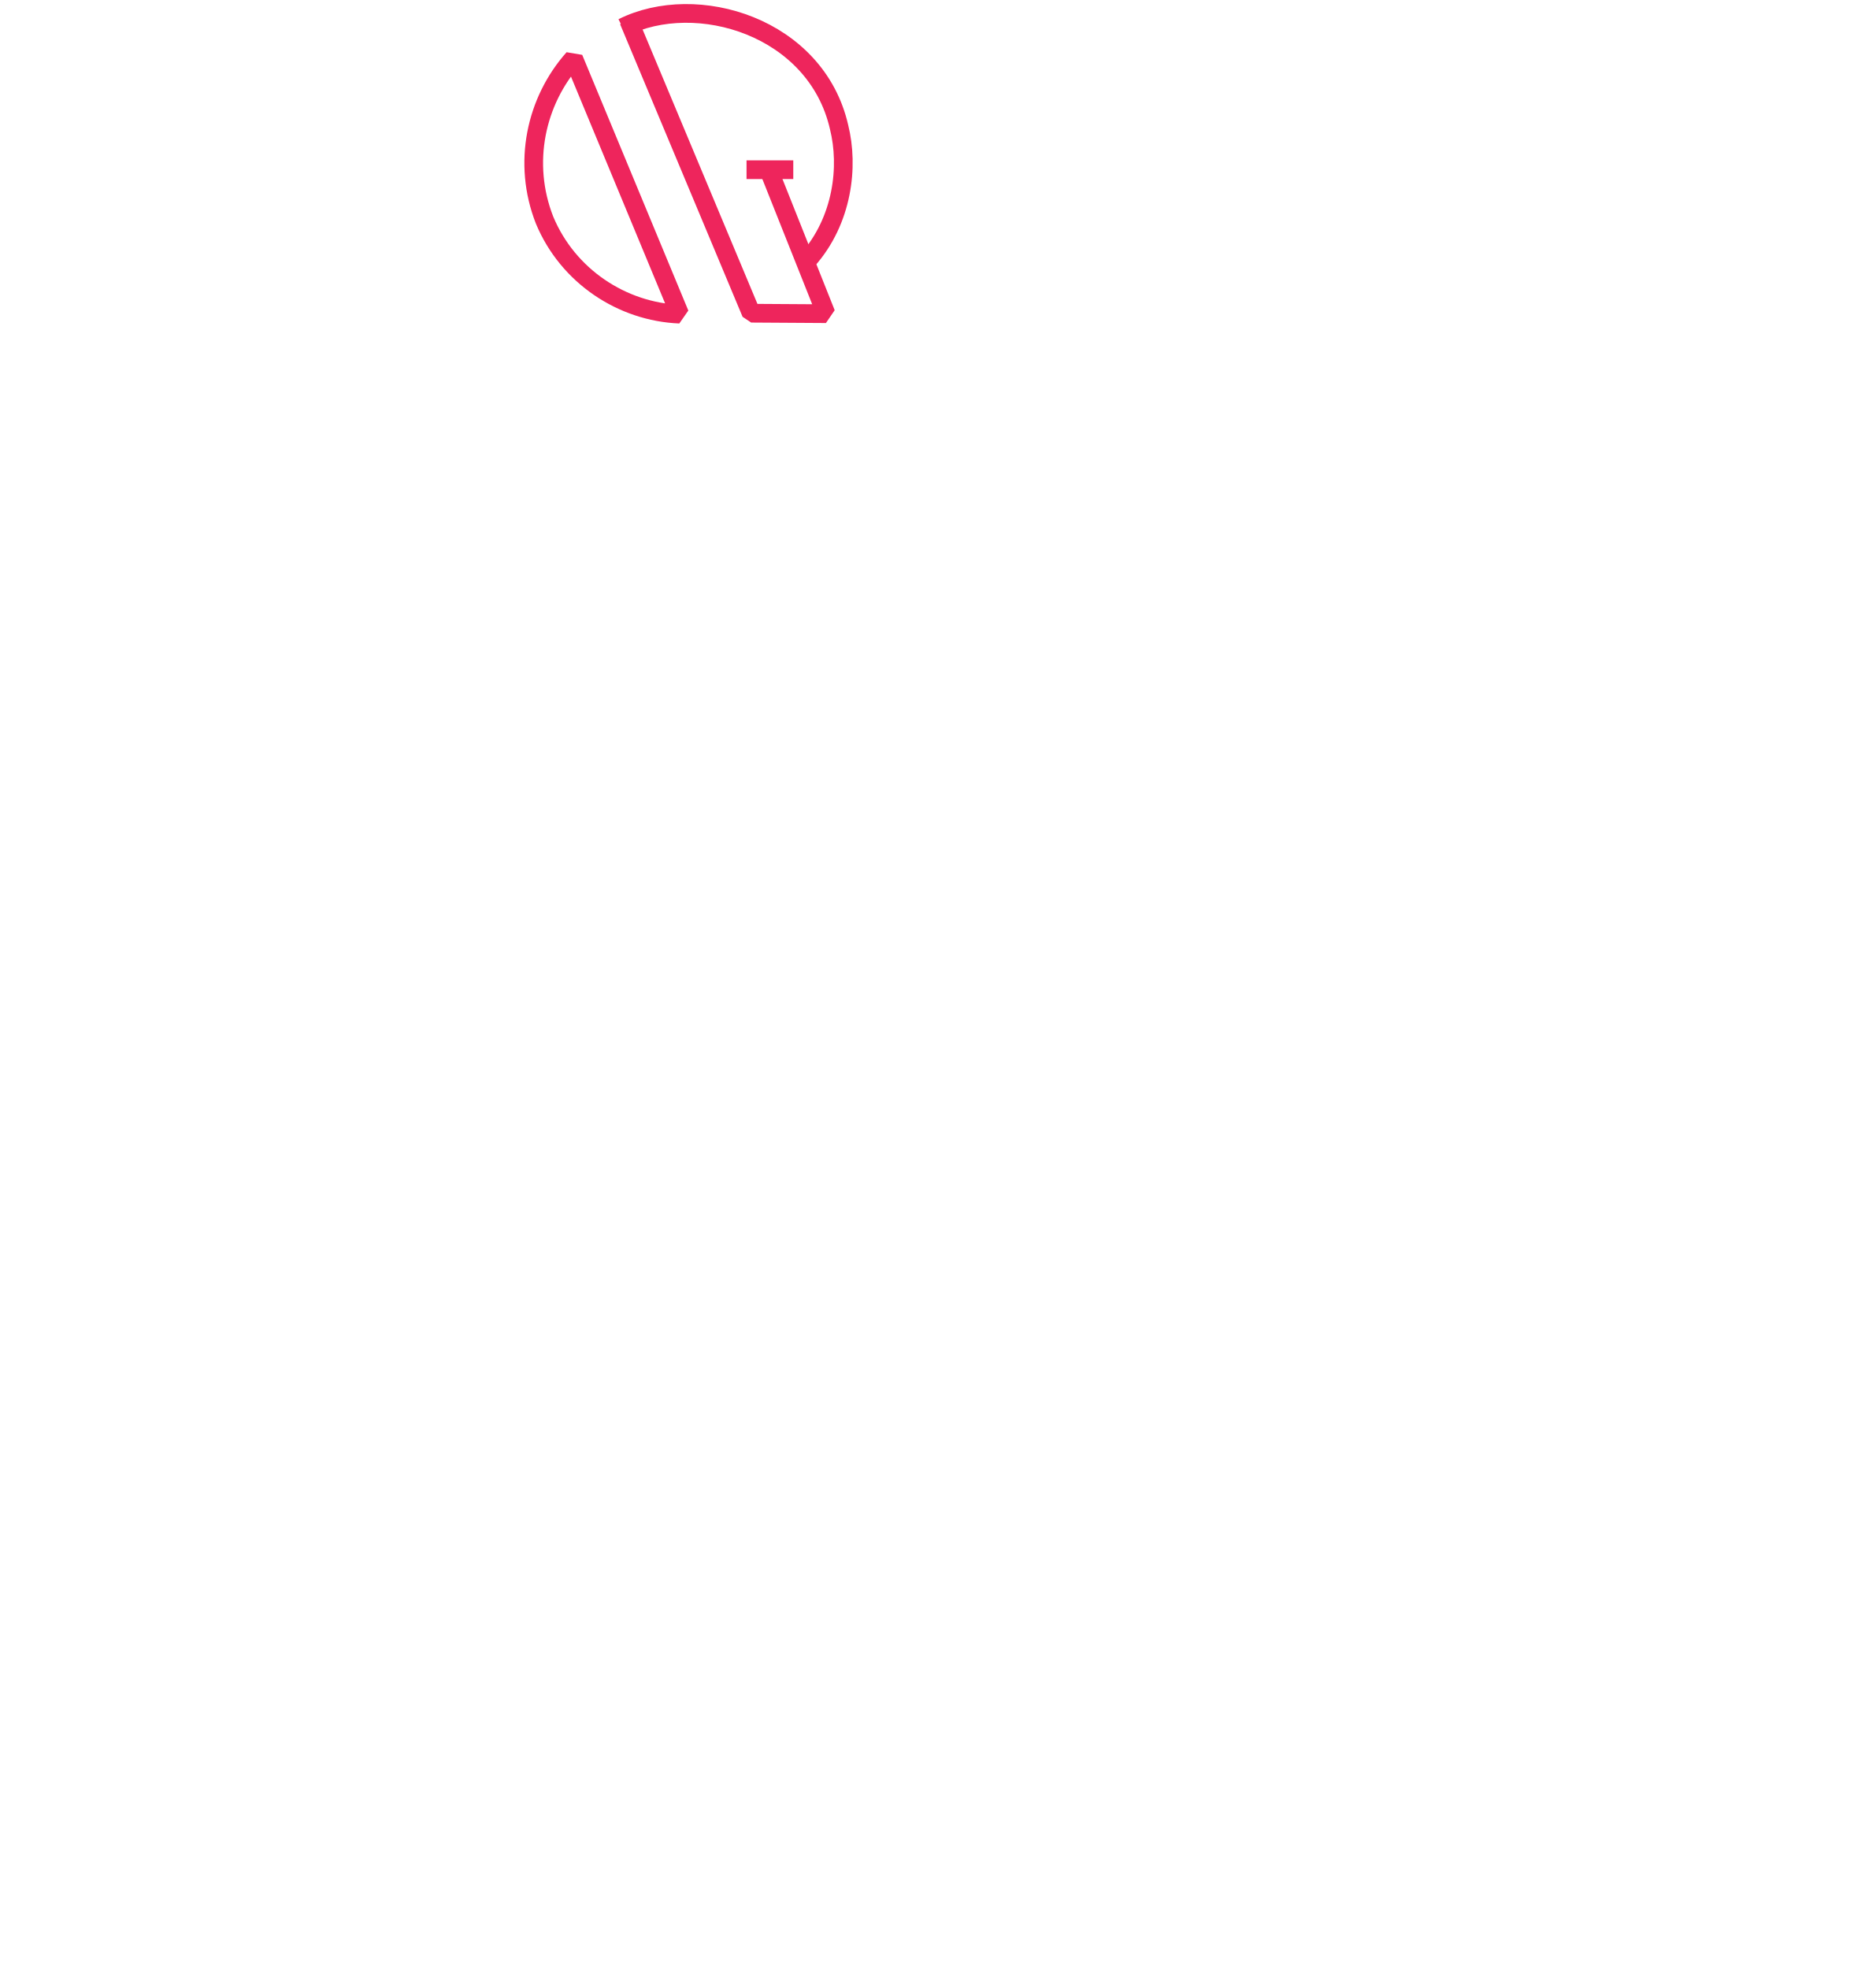
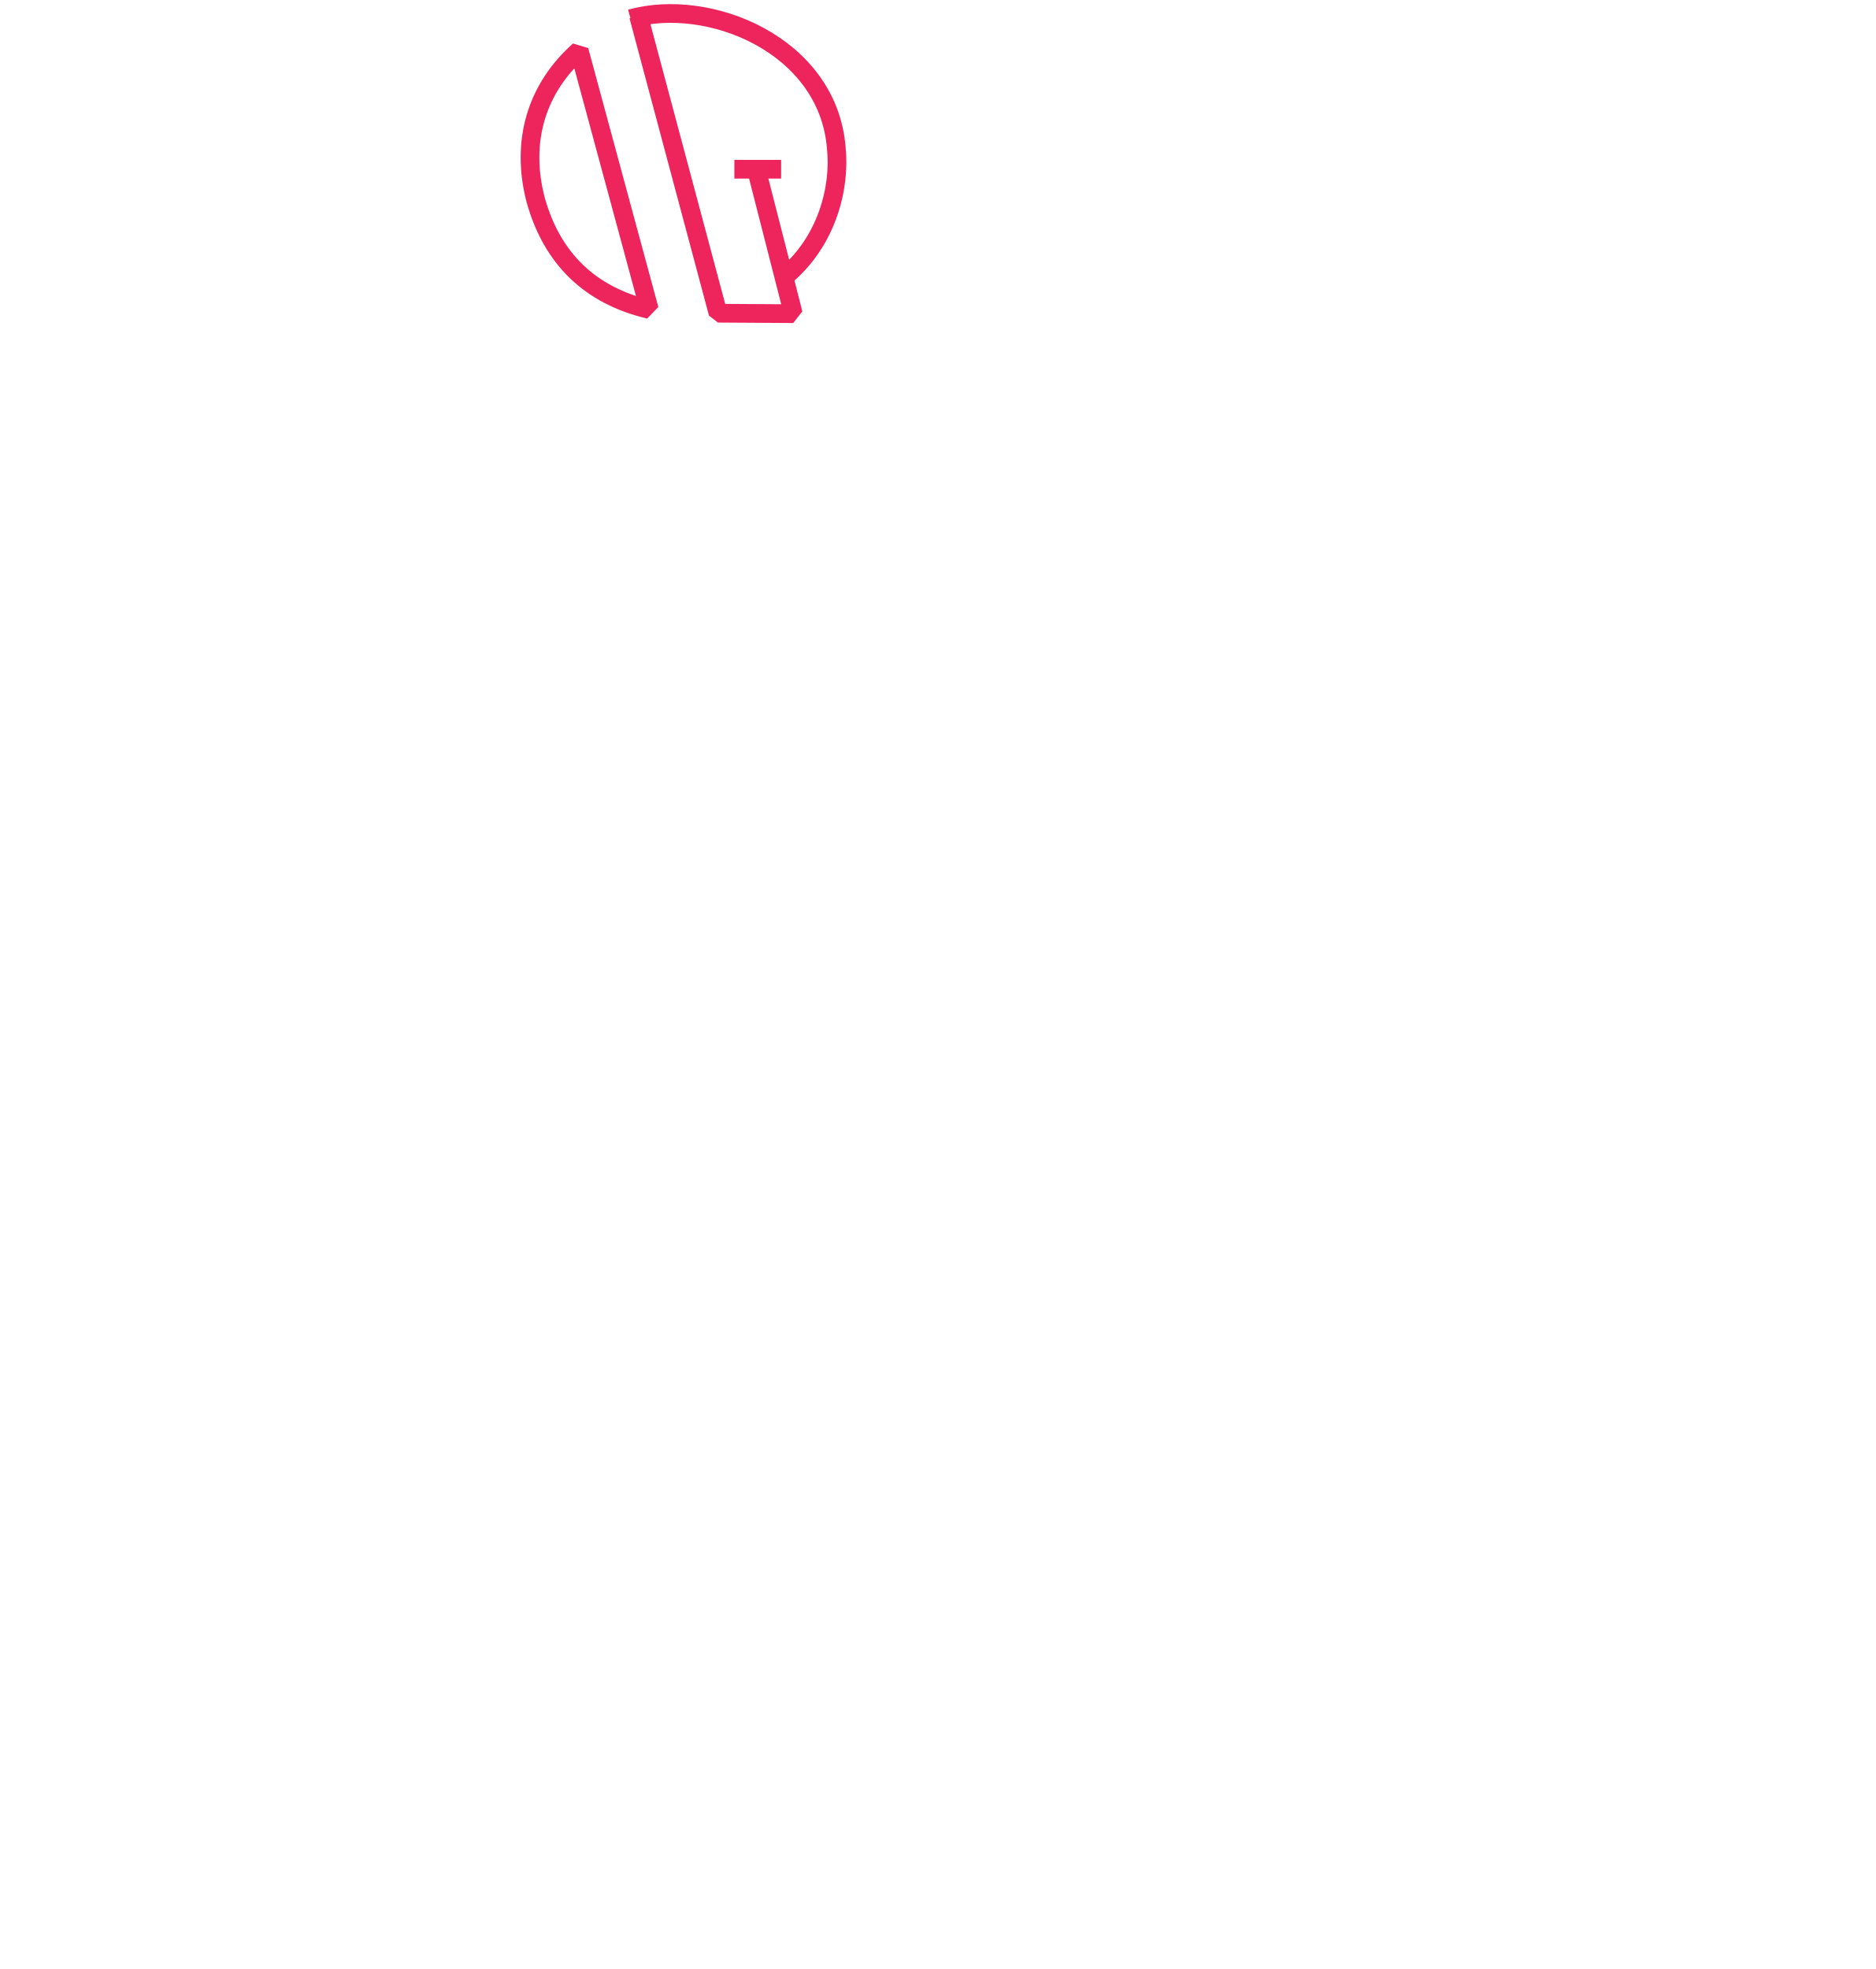
<svg xmlns="http://www.w3.org/2000/svg" version="1.1" id="Layer_1" x="0px" y="0px" viewBox="0 0 401.2 421.2" style="enable-background:new 0 0 401.2 421.2;" xml:space="preserve">
  <style type="text/css">
	.st0{fill:none;stroke:#EE255C;stroke-width:4;stroke-linejoin:bevel;stroke-miterlimit:10;}
	.st1{display:none;}
	.st2{display:inline;fill:none;stroke:#EE255C;stroke-width:4;stroke-linejoin:bevel;stroke-miterlimit:10;}
	.st3{display:inline;fill:none;stroke:#EE255C;stroke-width:4;stroke-linejoin:bevel;}
</style>
-   <g id="_x37_">
-     <path class="st0" d="M116.5,47.1c5,12,16.6,19.6,28.9,20.1l-22.7-54.7C114.6,21.6,111.7,34.9,116.5,47.1z" />
-     <path class="st0" d="M172.8,55.6c7.5-8.5,8.8-20,6.7-28.4c-4.9-21.5-30.5-29.2-46.3-21.3" />
-     <polyline class="st0" points="134.5,4.4 160.7,67 176.7,67.1 164.4,36.2  " />
-     <line class="st0" x1="169.7" y1="36.3" x2="159.7" y2="36.3" />
+   <g id="_x38_">
+     <path class="st0" d="M114.6,42.8c3.5,12.5,11.6,20.4,24.3,23.4l-15-55.4C114.8,18.9,111.3,30.2,114.6,42.8z" />
+     <path class="st0" d="M168.3,58.8c8.6-7.4,11.5-18.6,10.6-27.2c-1.8-22-27.2-32.3-44-27.6" />
+     <polyline class="st0" points="136.6,3.4 153.6,67 169.7,67.1 161.8,36.2  " />
+     <line class="st0" x1="167.1" y1="36.2" x2="157.1" y2="36.2" />
+   </g>
+   <g id="_x37_" class="st1">
+     <path class="st2" d="M116.5,47.1c5,12,16.6,19.6,28.9,20.1l-22.7-54.7C114.6,21.6,111.7,34.9,116.5,47.1z" />
+     <path class="st2" d="M172.8,55.6c7.5-8.5,8.8-20,6.7-28.4C174.6,5.7,149-2,133.2,5.9" />
+     <polyline class="st2" points="134.5,4.4 160.7,67 176.7,67.1 164.4,36.2  " />
+     <line class="st2" x1="169.7" y1="36.3" x2="159.7" y2="36.3" />
  </g>
  <g id="_x36_" class="st1">
    <path class="st2" d="M118.2,51.1c6.5,11.3,19,17.3,31.2,16.2L119.9,16C113,26.1,111.8,39.7,118.2,51.1z" />
    <path class="st2" d="M174.2,51.4c6.1-9,6.1-20.1,3-28.2c-7.3-20.8-33.6-25.6-48.4-16" />
    <polyline class="st2" points="130.2,6.4 165.5,66.9 181.9,67.1 164.4,36.2  " />
    <line class="st2" x1="169.7" y1="36.3" x2="159.7" y2="36.3" />
  </g>
  <g id="_x35_" class="st1">
    <path class="st2" d="M119.7,57.6c9.5,8.9,23.2,11,34.6,6.4l-43.2-40.5C107.4,35.2,110.2,48.6,119.7,57.6z" />
    <path class="st2" d="M172,45.4c4.3-10,2.3-20.9-2.3-28.3c-11-19.1-39.1-21.2-55.3-3.7" />
    <polyline class="st2" points="113.9,11.1 172.9,66.1 192.8,66.1 159.5,35  " />
    <line class="st2" x1="164.8" y1="35.1" x2="154.8" y2="35.1" />
  </g>
  <g id="_x34_" class="st1">
    <path class="st2" d="M119.8,53.2c7.6,10.6,20.6,15.3,32.7,13L118,18.1C112,28.9,112.2,42.6,119.8,53.2z" />
    <path class="st2" d="M174.6,50.4c6.2-11.3,5.5-23.2-0.4-32.9c-9.2-15.2-30.4-21-46.5-9.8" />
    <polyline class="st2" points="164.2,35.9 186.4,66.8 170,66.8 128.8,9.3  " />
    <line class="st2" x1="170.1" y1="35.9" x2="160.1" y2="35.9" />
  </g>
  <g id="_x33_" class="st1">
    <path class="st2" d="M175.8,49.2c2.2-4.4,3.5-9.4,3.5-14.6c0-18-14.6-32.5-32.5-32.5c-7.6,0-14.7,2.6-20.2,7.1l1.2,1.6" />
    <path class="st2" d="M114.2,34.5c0-5.3,1.3-10.3,3.5-14.7l37.5,46.1c-2.7,0.7-5.6,1.1-8.5,1.1C128.8,67,114.2,52.5,114.2,34.5z" />
    <polyline class="st2" points="126.6,9.1 173.8,67.1 190.2,67 165,36.1  " />
    <line class="st2" x1="171.6" y1="36.1" x2="161.6" y2="36.1" />
  </g>
  <g id="_x32_" class="st1">
    <line class="st3" x1="169.3" y1="36.1" x2="159.3" y2="36.1" />
    <polyline class="st3" points="116.9,10.7 177.3,67 197.2,67 163.9,36  " />
    <path class="st2" d="M119.7,57.9c9.5,9,23.1,11.2,34.5,6.5l-43-40.6C107.3,35.5,110.1,48.9,119.7,57.9z" />
    <path class="st2" d="M172.8,44.3c3.7-12.8,0.3-25-8.8-33.5C151-1.3,130.6-0.7,118.4,12" />
  </g>
  <g id="_x31_" class="st1">
    <path class="st2" d="M116.9,47c5,12.1,16.6,19.6,28.9,20L123,12.5C114.6,21.5,111.8,34.9,116.9,47z" />
    <path class="st2" d="M171.9,55.1c7.4-9,9.7-21.7,4.9-33.2c-6.9-16.4-25.7-24.2-42.1-17.6" />
    <polyline class="st2" points="134,2.6 161,67 176.9,67 163.9,36  " />
    <line class="st2" x1="168.9" y1="36" x2="158.9" y2="36" />
  </g>
  <g id="_x30_" class="st1">
    <path class="st2" d="M114.2,34.5c0,13.1,7.8,24.4,19,29.6V4.9C122,10.1,114.2,21.4,114.2,34.5z" />
    <path class="st2" d="M164.6,61.6c8.8-5.8,14.6-15.8,14.6-27.1c0-17.8-14.3-32.2-32-32.5" />
    <polyline class="st2" points="147.2,0 147.2,66.9 163.6,66.9 163.6,36  " />
    <line class="st2" x1="168.6" y1="36" x2="158.6" y2="36" />
  </g>
</svg>
